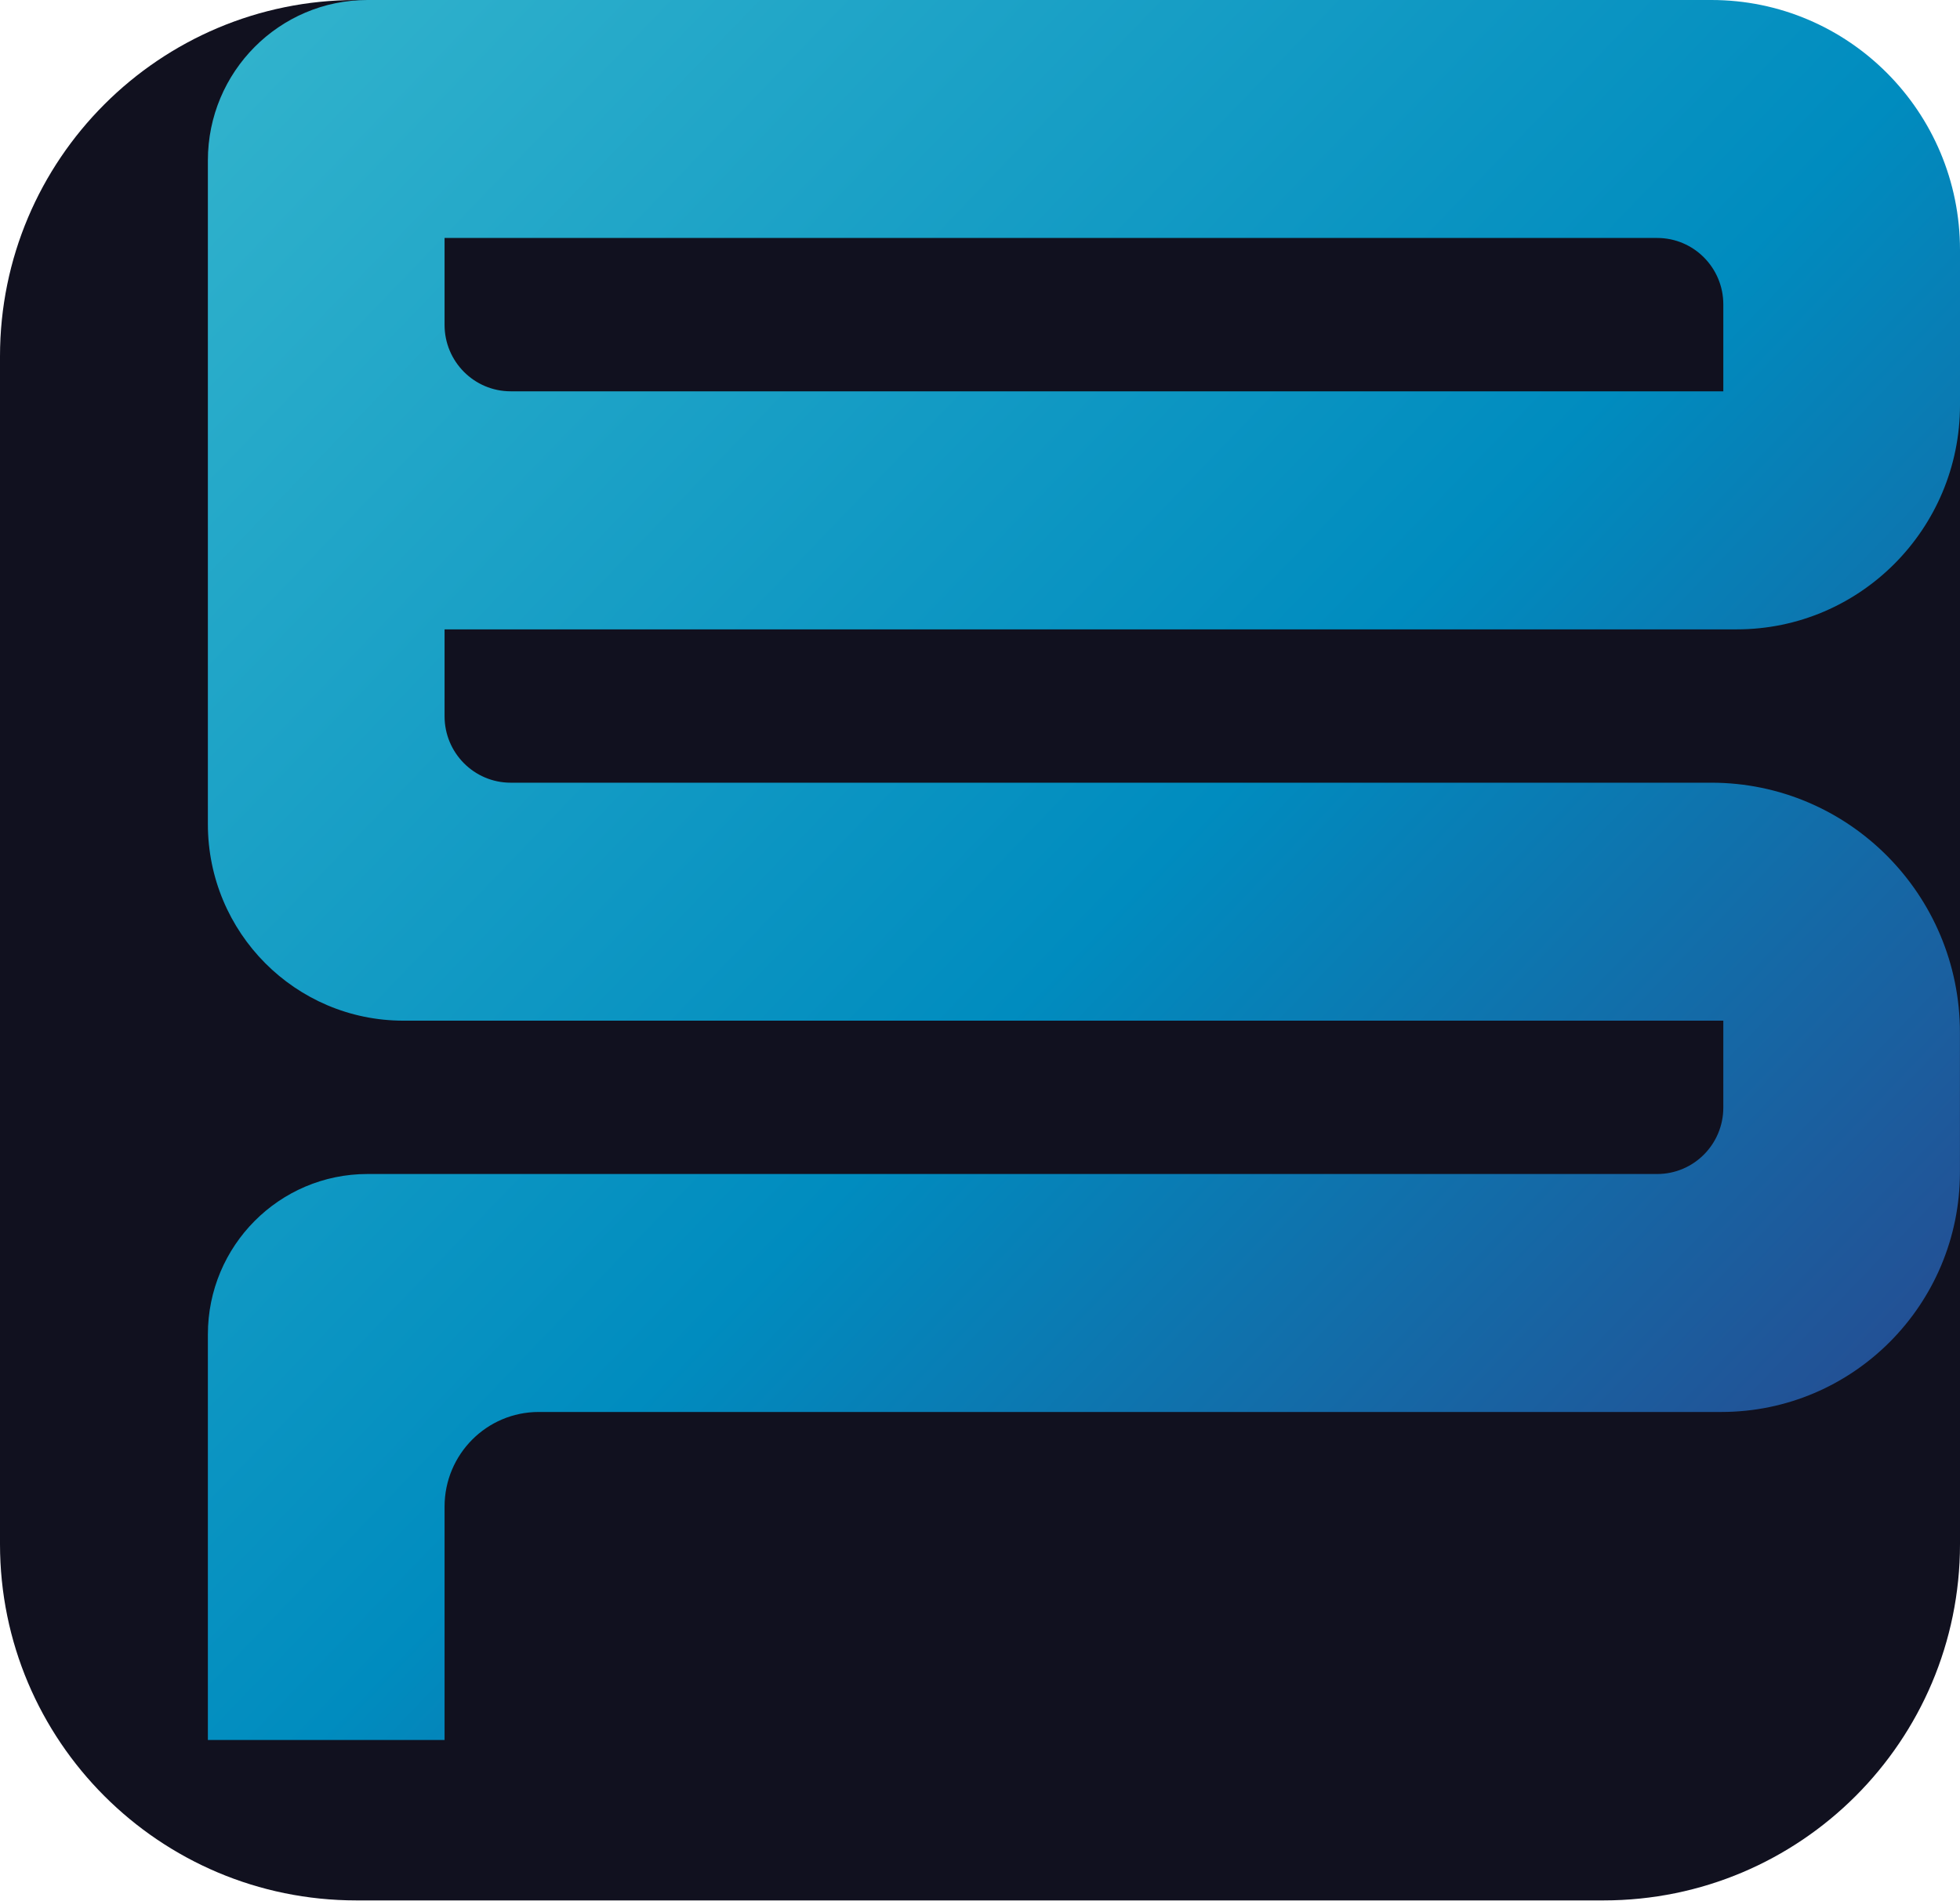
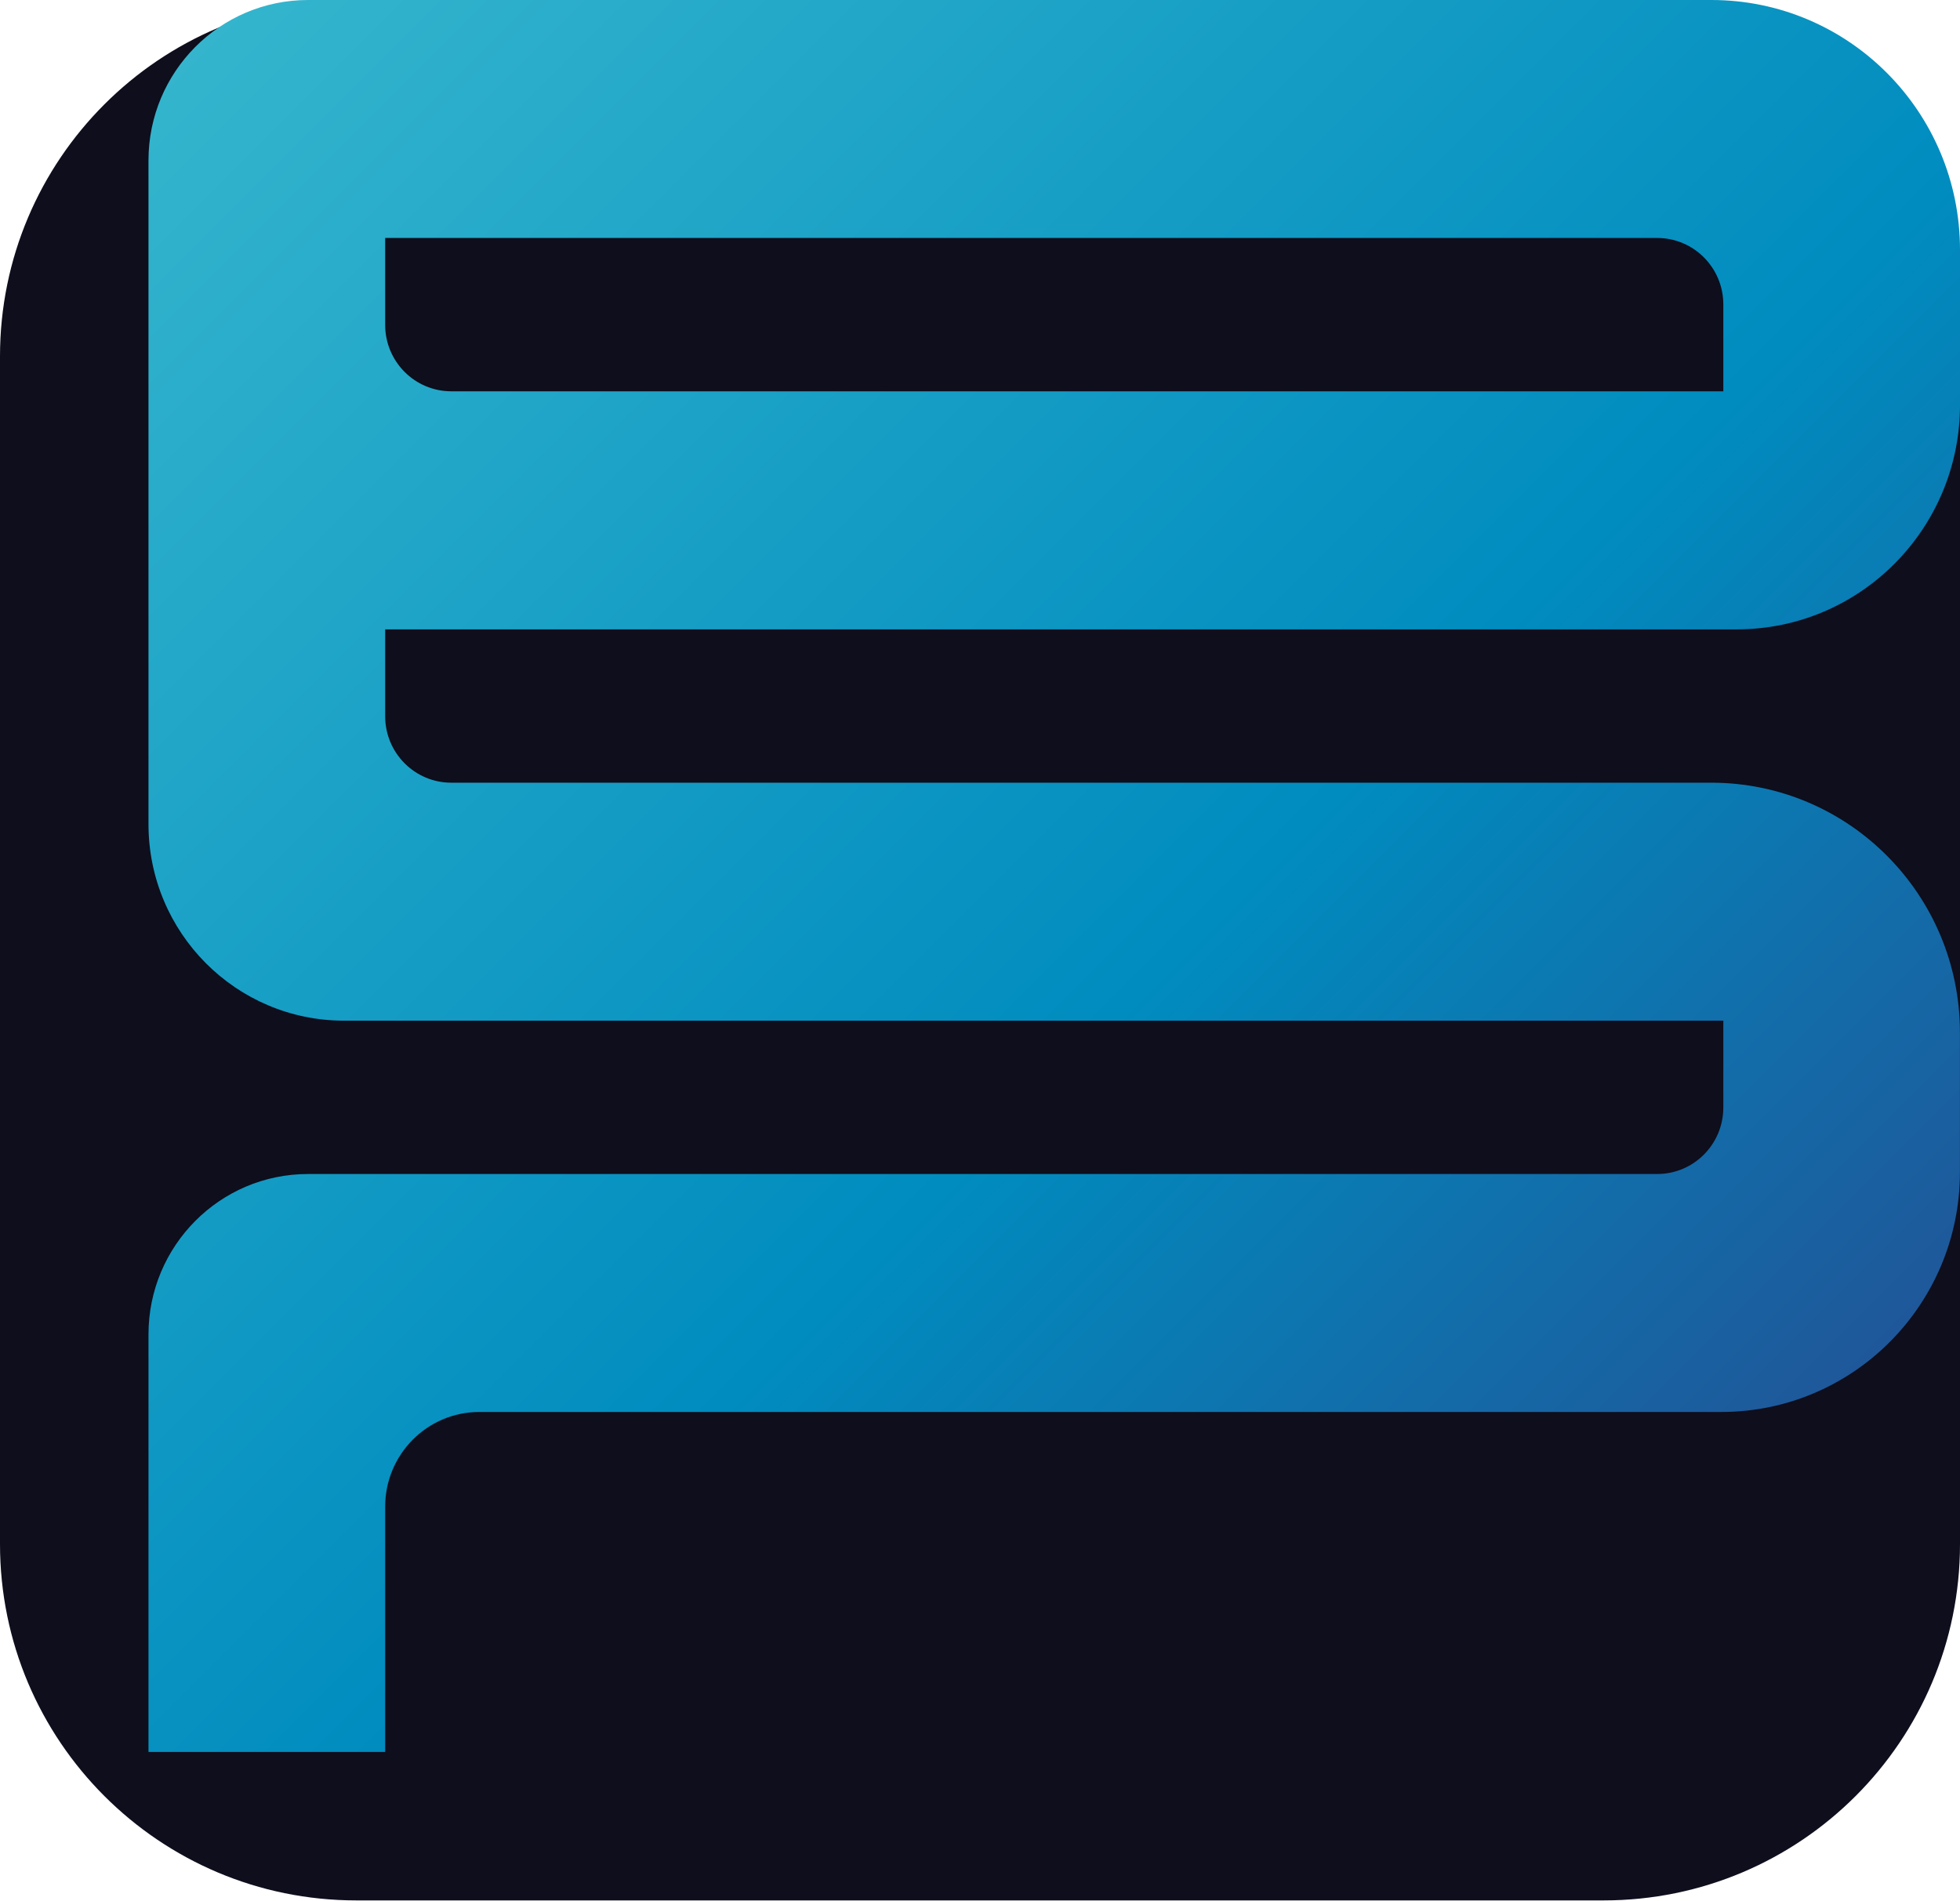
<svg xmlns="http://www.w3.org/2000/svg" width="66" height="64" viewBox="0 0 66 64" fill="none">
-   <rect width="66" height="64" rx="12" fill="#11111f" />
-   <path d="M7 10.402V27.753C7 31.41 9.948 34.373 13.585 34.373H58.03V37.299C58.03 38.535 57.033 39.537 55.804 39.537H12.373C9.406 39.537 7 41.956 7 44.939V58.598H14.97V50.739C14.97 48.978 16.39 47.551 18.141 47.551H57.961C62.4 47.551 65.998 43.934 65.998 39.472V34.776C65.998 30.126 62.248 26.359 57.625 26.359H17.196C15.967 26.359 14.97 25.356 14.97 24.121V21.195H58.483C62.634 21.195 66 17.811 66 13.638V8.417C66 3.767 62.25 0 57.627 0H12.373C9.406 0 7 2.419 7 5.402V10.402ZM58.028 13.178H17.196C15.967 13.178 14.97 12.176 14.97 10.941V8.014H55.804C57.033 8.014 58.03 9.016 58.03 10.252V13.178H58.028Z" fill="url(#gradient)" />
+   <rect width="66" height="64" rx="12" fill="#0E0E1D" />
+   <path d="M5 8.402V27.753C5 31.41 7.948 34.373 11.585 34.373H58.03V37.299C58.03 38.535 57.033 39.537 55.804 39.537H10.373C7.406 39.537 5 41.956 5 44.939V59H12.97V50.739C12.97 48.978 14.39 47.551 16.141 47.551H57.961C62.4 47.551 65.998 43.934 65.998 39.472V34.776C65.998 30.126 62.248 26.359 57.625 26.359H15.196C13.967 26.359 12.97 25.356 12.97 24.121V21.195H58.483C62.634 21.195 66 17.811 66 13.638V8.417C66 3.767 62.25 0 57.627 0H10.373C7.406 0 5 2.419 5 5.402V8.402ZM58.028 13.178H15.196C13.967 13.178 12.97 12.176 12.97 10.941V8.014H55.804C57.033 8.014 58.03 9.016 58.03 10.252V13.178H58.028Z" fill="url(#gradient)" />
  <defs>
-     <linearGradient id="gradient" x1="70" y1="67" x2="-8" y2="-8" gradientUnits="userSpaceOnUse">
+     <linearGradient id="gradient" x1="72" y1="70" x2="-6" y2="-8" gradientUnits="userSpaceOnUse">
      <stop stop-color="#3A2979" />
      <stop offset="0.45" stop-color="#008CBF" />
      <stop offset="1" stop-color="#46C3D2" />
    </linearGradient>
  </defs>
</svg>
